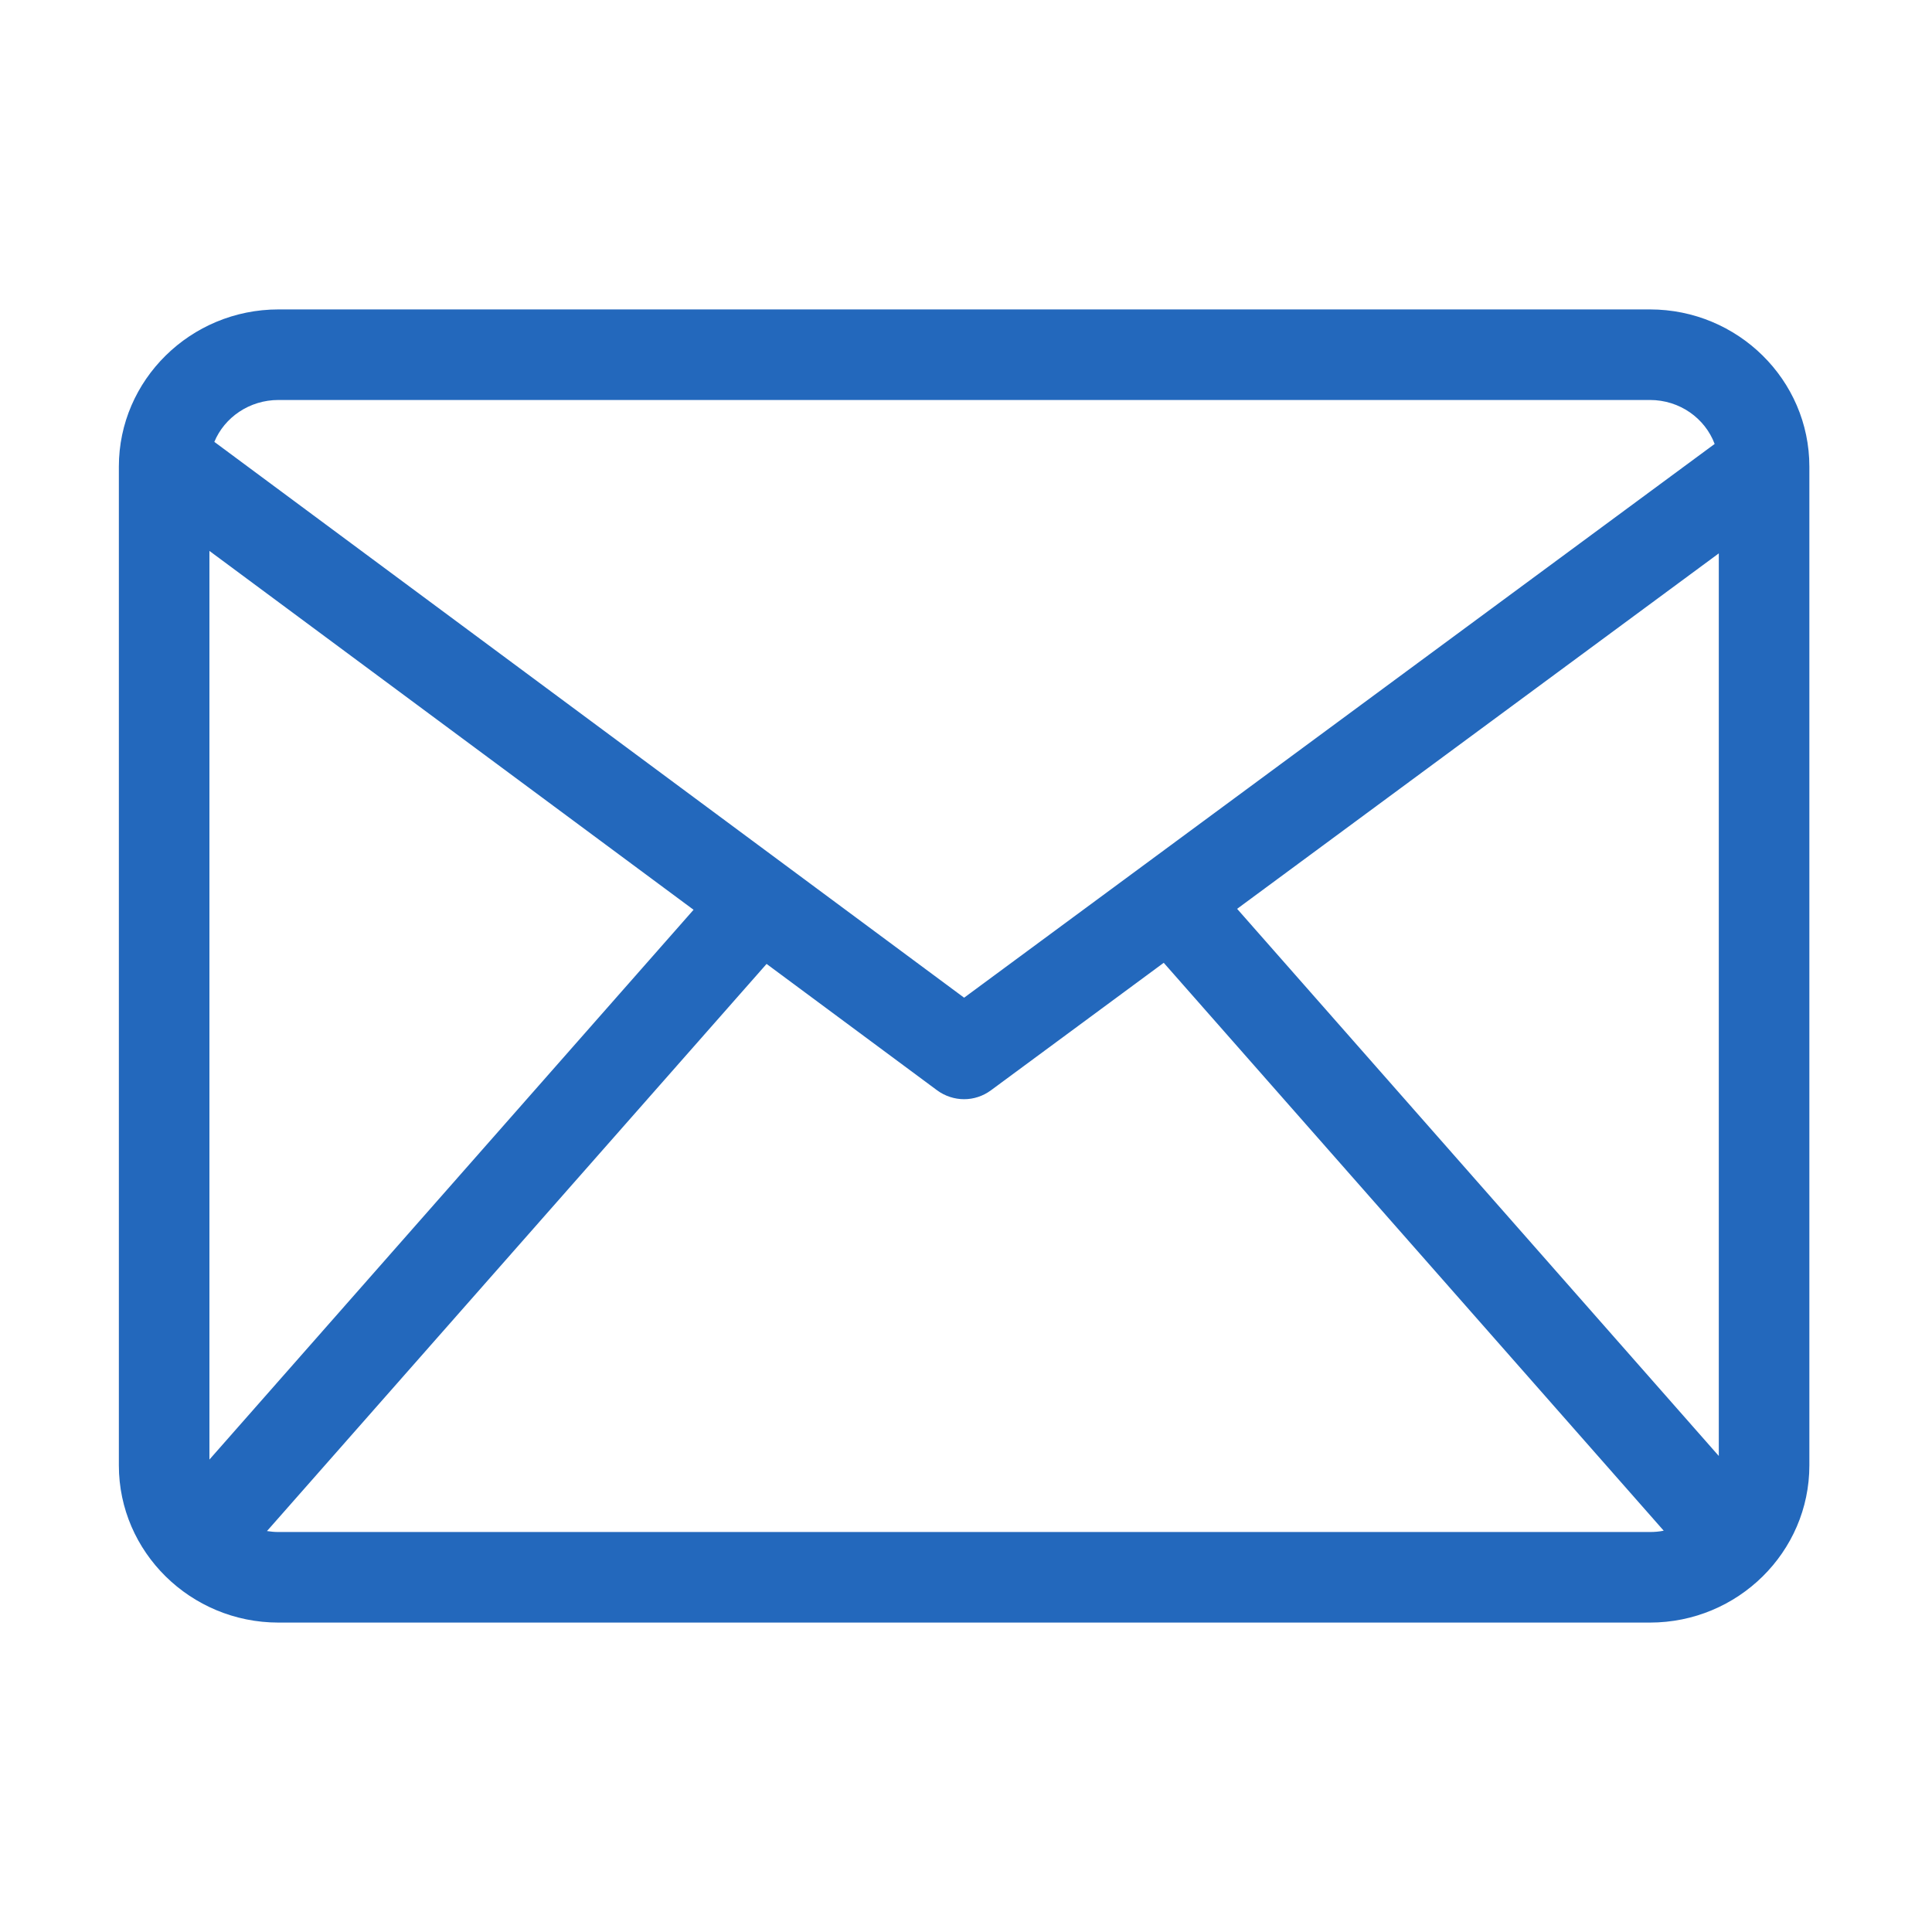
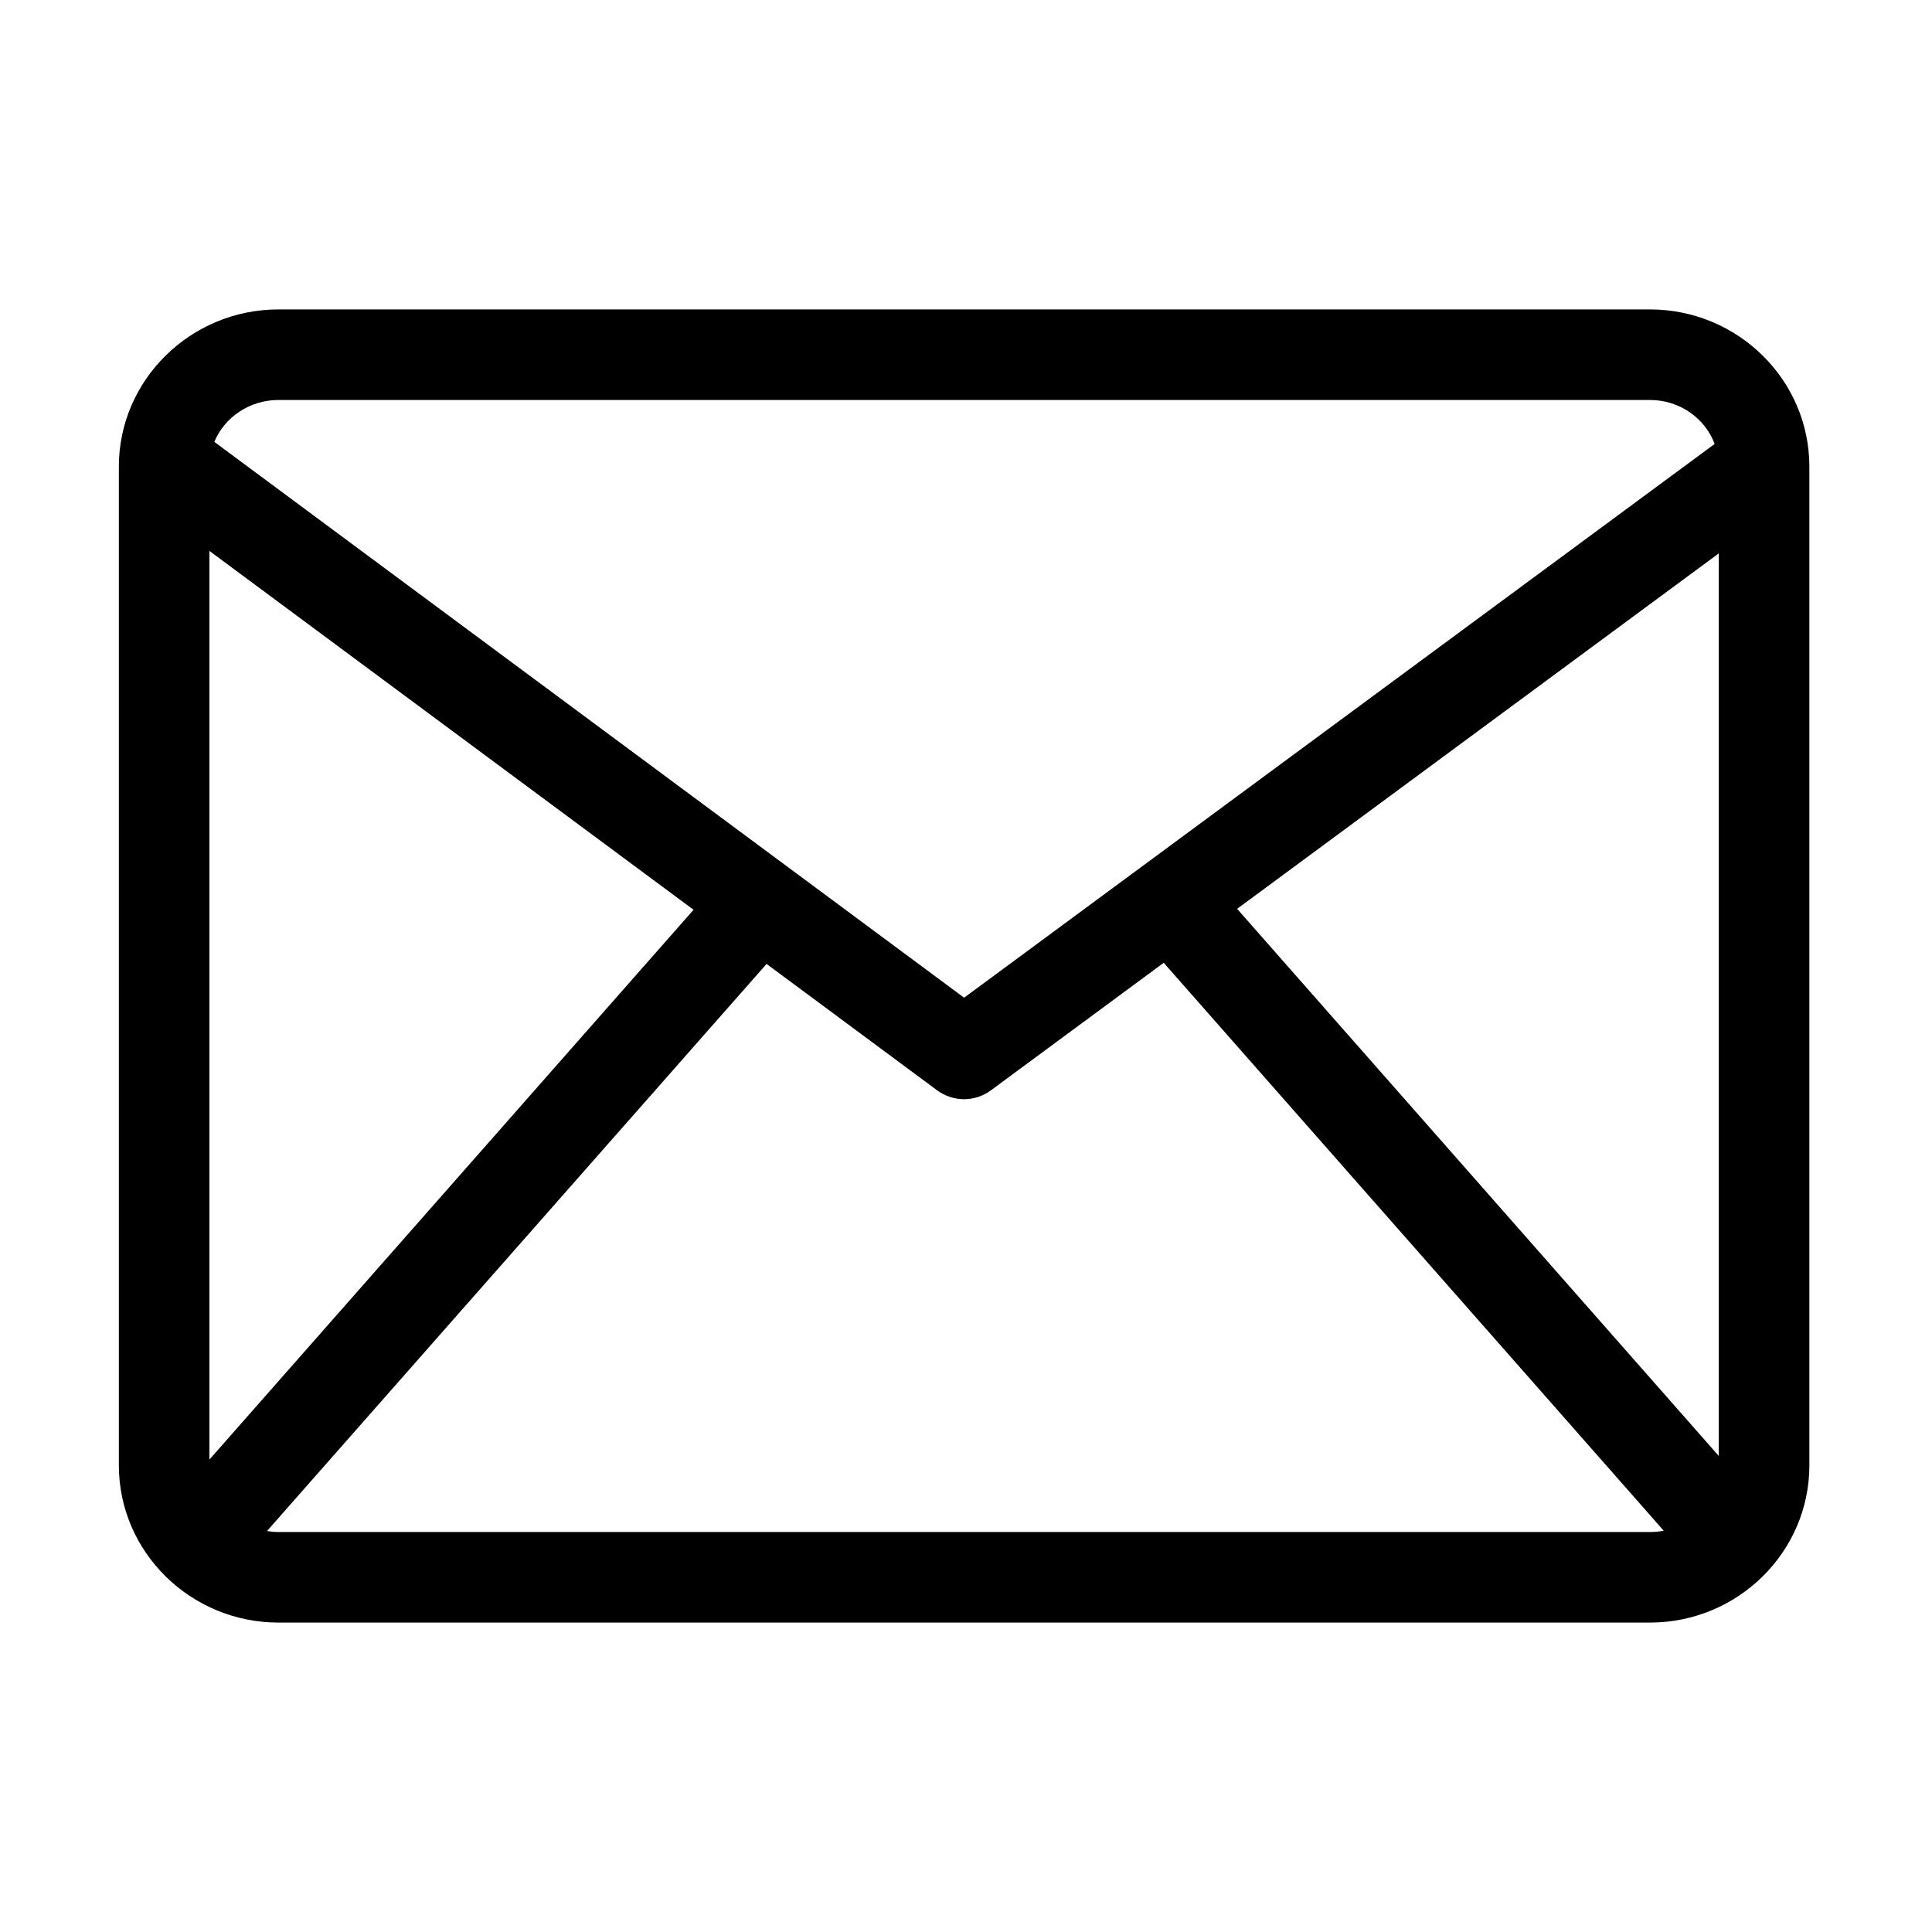
<svg xmlns="http://www.w3.org/2000/svg" version="1.1" id="Ebene_1" x="0px" y="0px" viewBox="0 0 1024 1024" style="enable-background:new 0 0 1024 1024;" xml:space="preserve">
  <g id="HG" class="st0">
</g>
  <g id="vwicn187_2_">
-     <path fill="#2368BC" d="M874.5,164H147.6C101,164,63,201.4,63,247.3v529.4c0,45.9,38,83.3,84.6,83.3h726.9c46.6,0,84.5-37.4,84.5-83.3   V247.3C959,201.4,921.1,164,874.5,164z M655.7,481.7L911,293.3v478.4L655.7,481.7z M147.6,212h726.9c15.8,0,29.2,9.7,34.3,23.3   L511,528.8L113.6,234.2C119,221.2,132.2,212,147.6,212z M111,773.6V292l256.6,190.2L111,773.6z M147.6,812c-2.1,0-4.1-0.2-6.1-0.5   l264.8-300.6l90.4,67c4.2,3.1,9.3,4.7,14.3,4.7c5,0,10-1.6,14.2-4.7l91.6-67.6l265,301c-2.4,0.5-4.8,0.7-7.4,0.7H147.6z" />
+     <path d="M874.5,164H147.6C101,164,63,201.4,63,247.3v529.4c0,45.9,38,83.3,84.6,83.3h726.9c46.6,0,84.5-37.4,84.5-83.3   V247.3C959,201.4,921.1,164,874.5,164z M655.7,481.7L911,293.3v478.4L655.7,481.7z M147.6,212h726.9c15.8,0,29.2,9.7,34.3,23.3   L511,528.8L113.6,234.2C119,221.2,132.2,212,147.6,212z M111,773.6V292l256.6,190.2L111,773.6z M147.6,812c-2.1,0-4.1-0.2-6.1-0.5   l264.8-300.6l90.4,67c4.2,3.1,9.3,4.7,14.3,4.7c5,0,10-1.6,14.2-4.7l91.6-67.6l265,301c-2.4,0.5-4.8,0.7-7.4,0.7H147.6z" />
  </g>
</svg>
